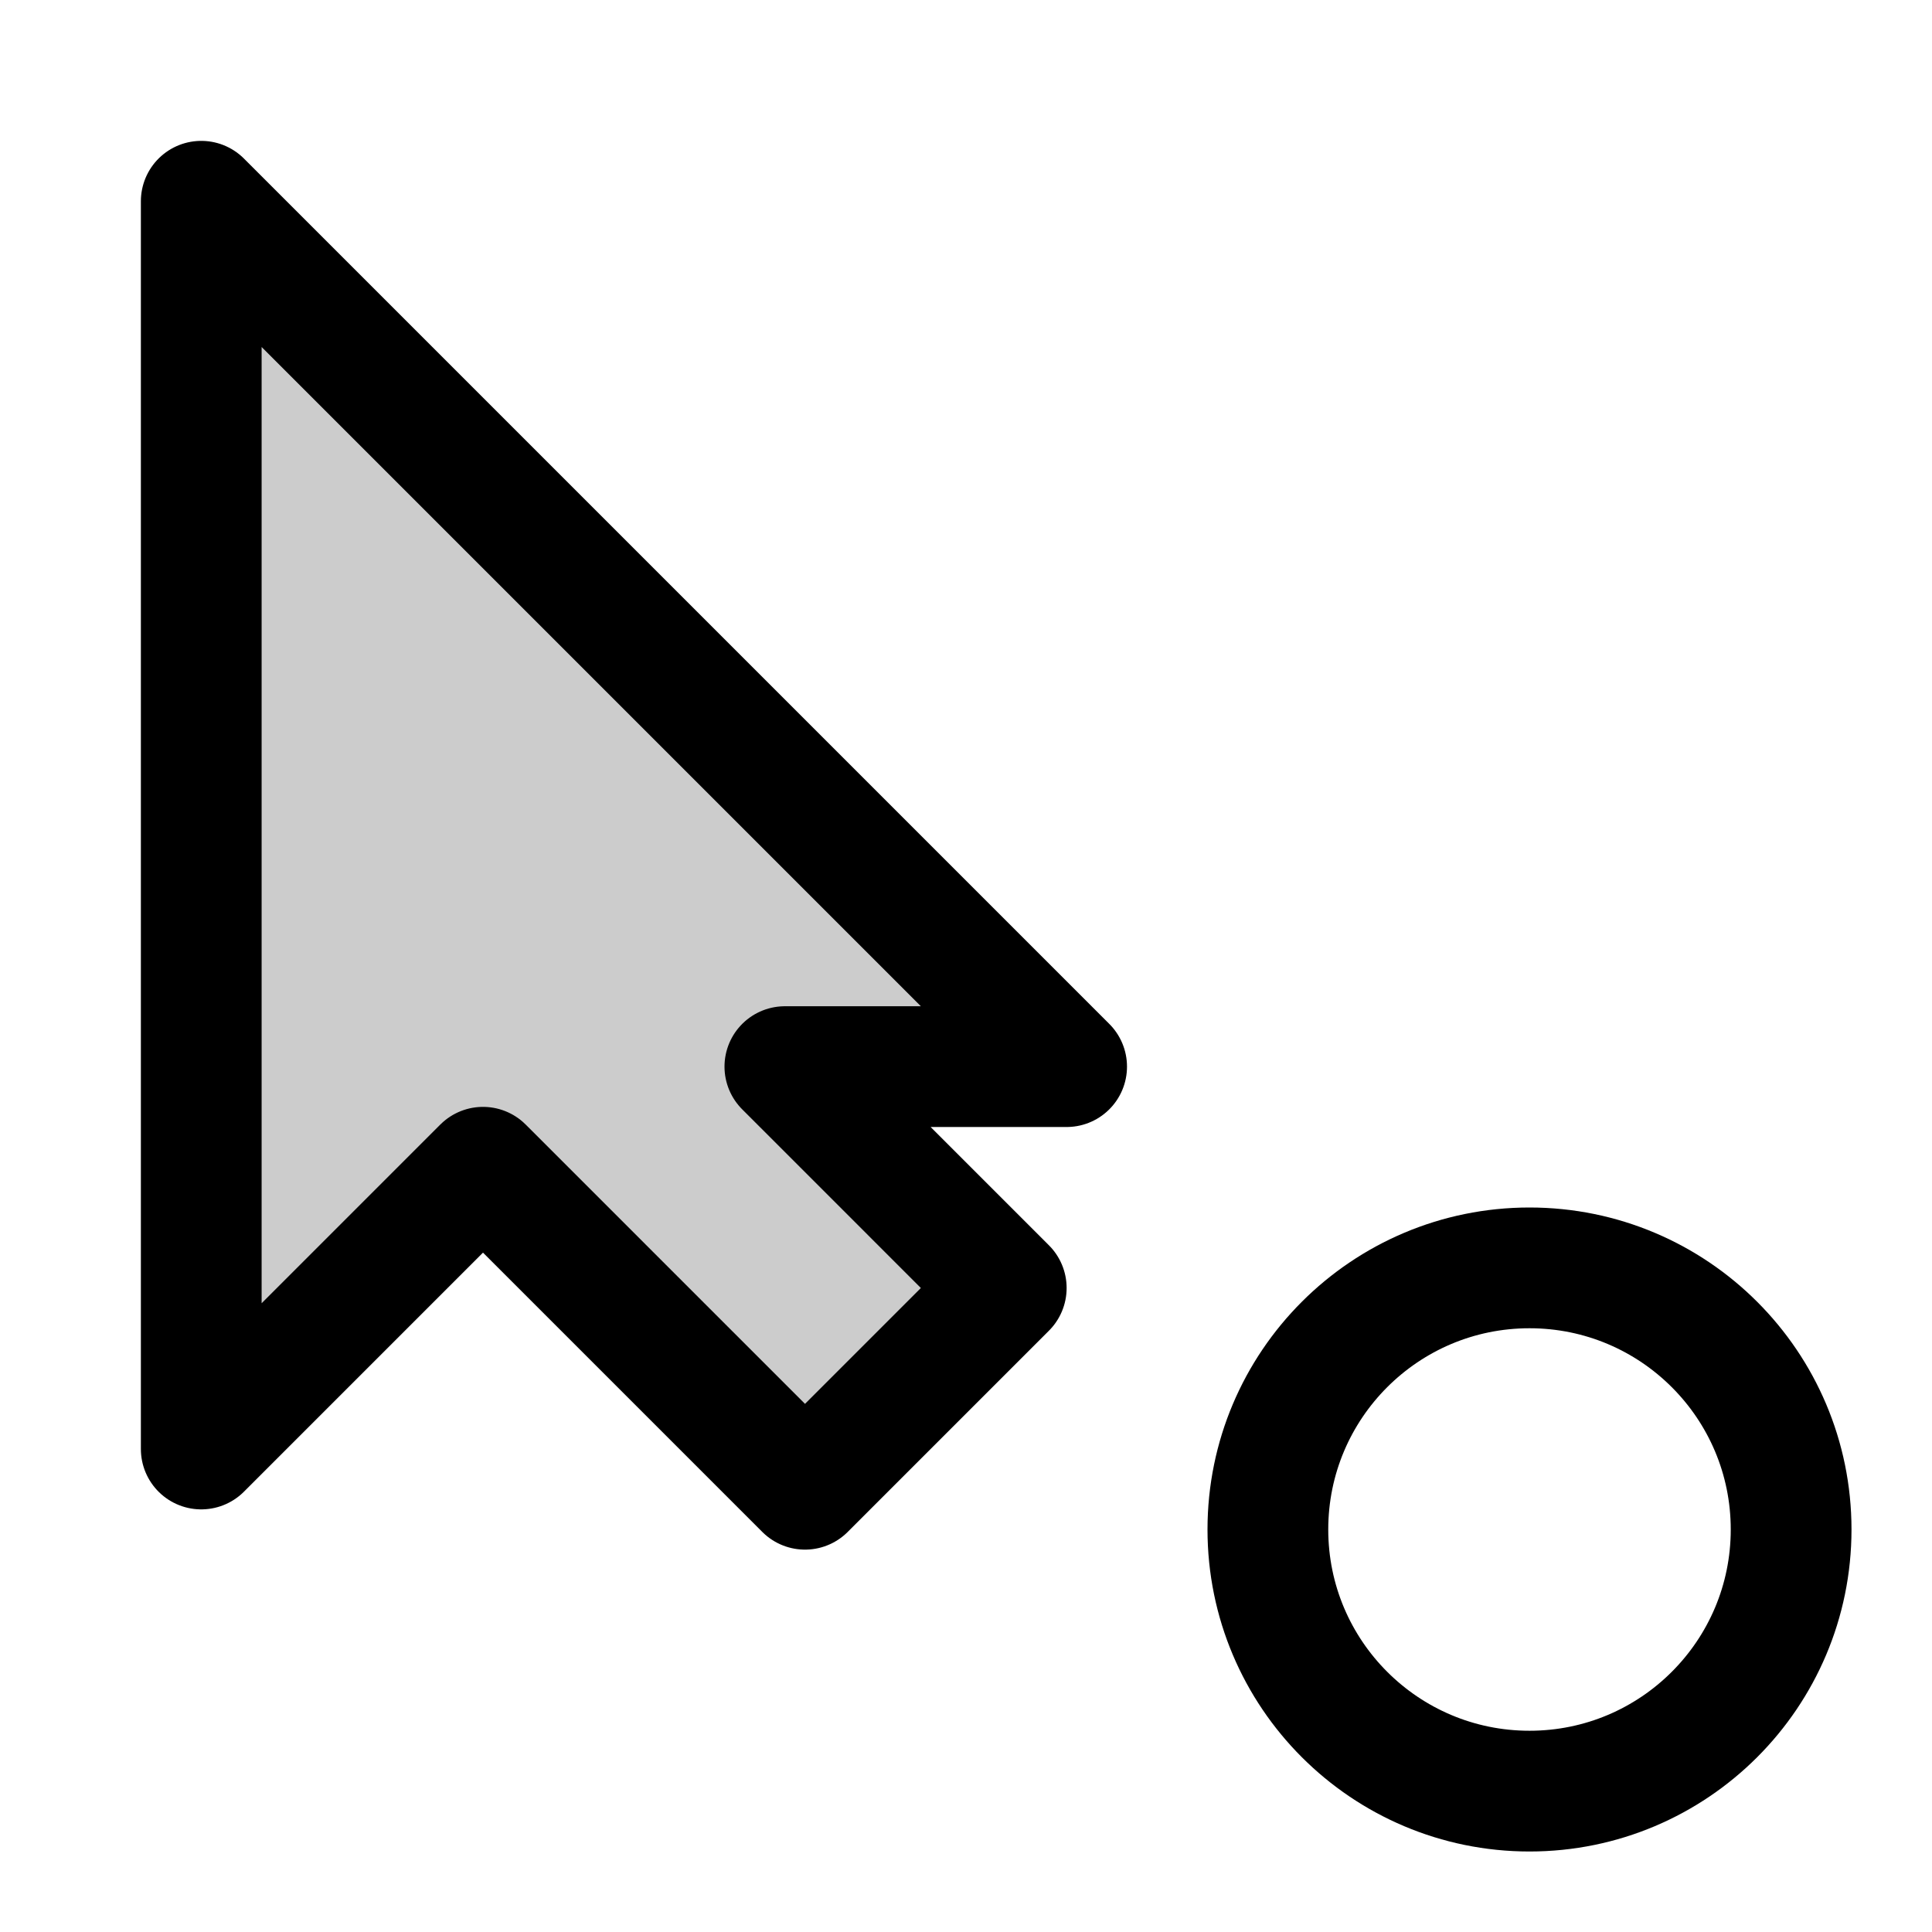
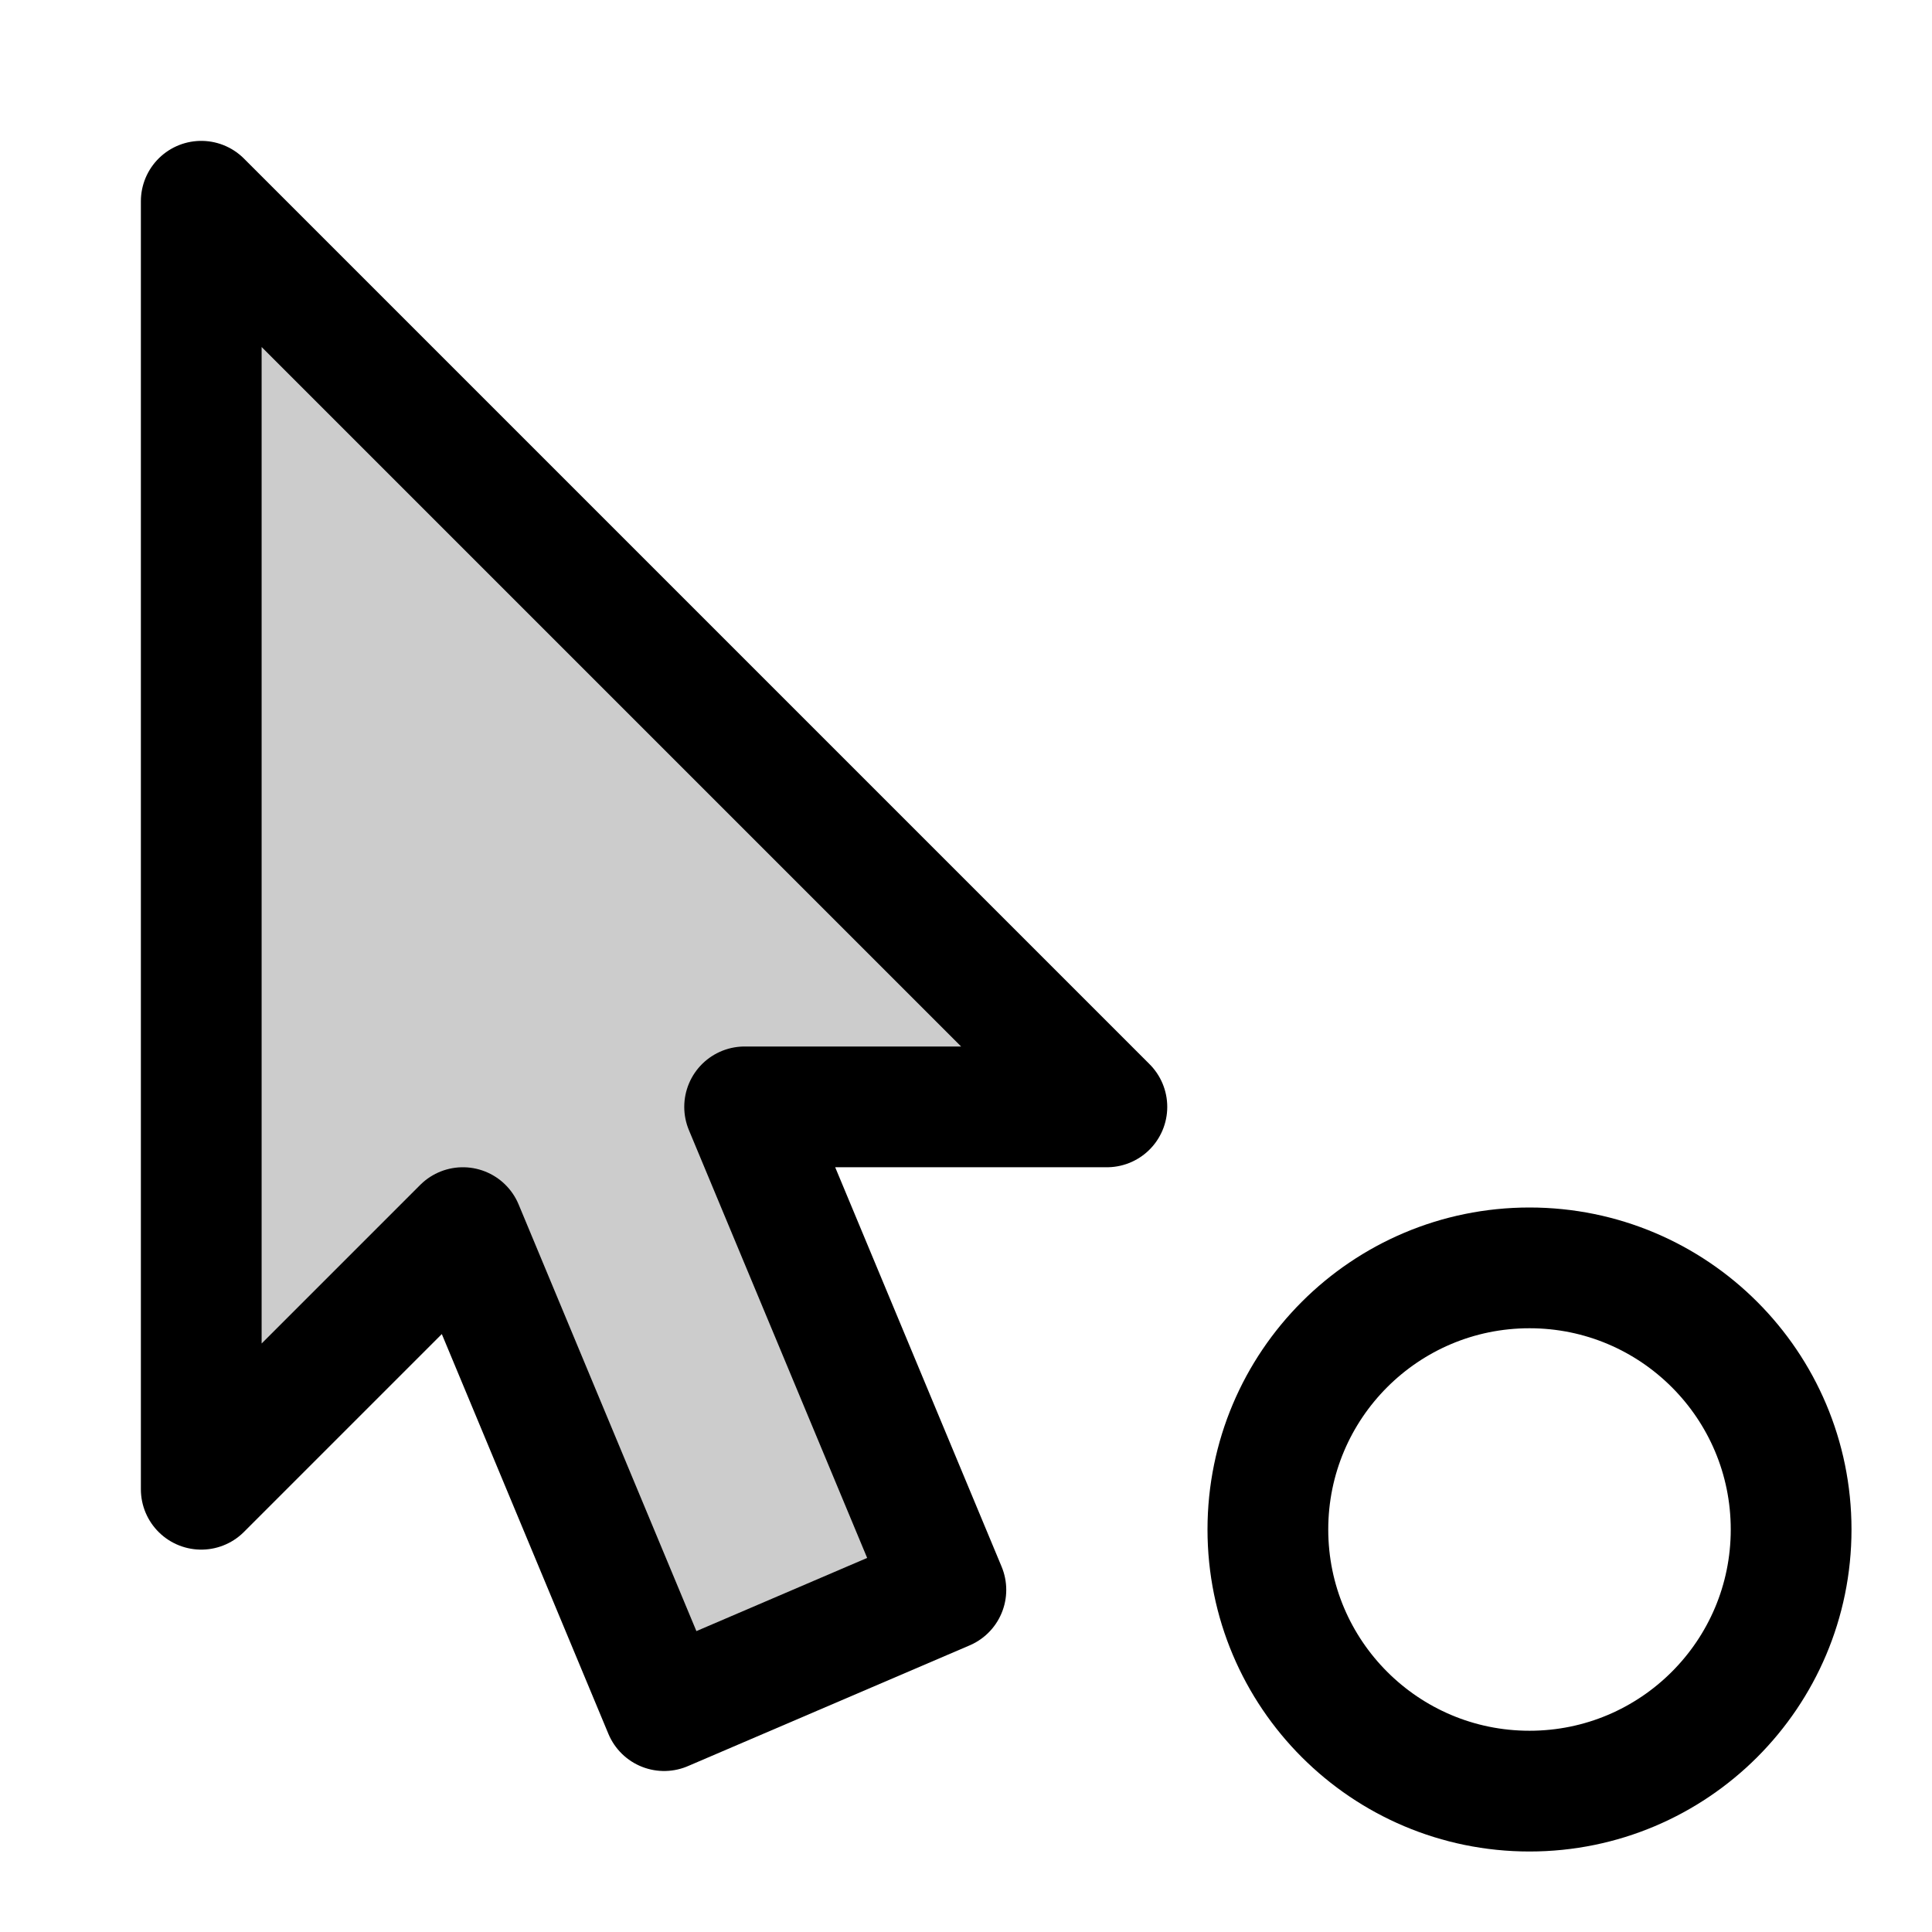
<svg xmlns="http://www.w3.org/2000/svg" width="24" height="24" viewBox="0 0 24 24" fill="none" stroke="currentColor" stroke-width="1.5" stroke-linecap="round" stroke-linejoin="round">
  <g fill="currentColor" stroke="none" opacity="0.2">
-     <path d="M2.5 2.5V18L6 14.5L10 18.5L12.5 16L9.75 13.25H13.25Z" />
+     <path d="M2.5 2.5V18.5L5.75 15.25L8.25 21.25L11.75 19.75L9.25 13.75H13.75Z" />
  </g>
-   <path d="M2.5 2.5V18L6 14.5L10 18.5L12.5 16L9.75 13.25H13.25Z" />
+   <path d="M2.5 2.5V18.5L5.75 15.25L8.25 21.25L11.75 19.75L9.25 13.75H13.75Z" />
  <circle cx="19" cy="19" r="3.25" />
</svg>
